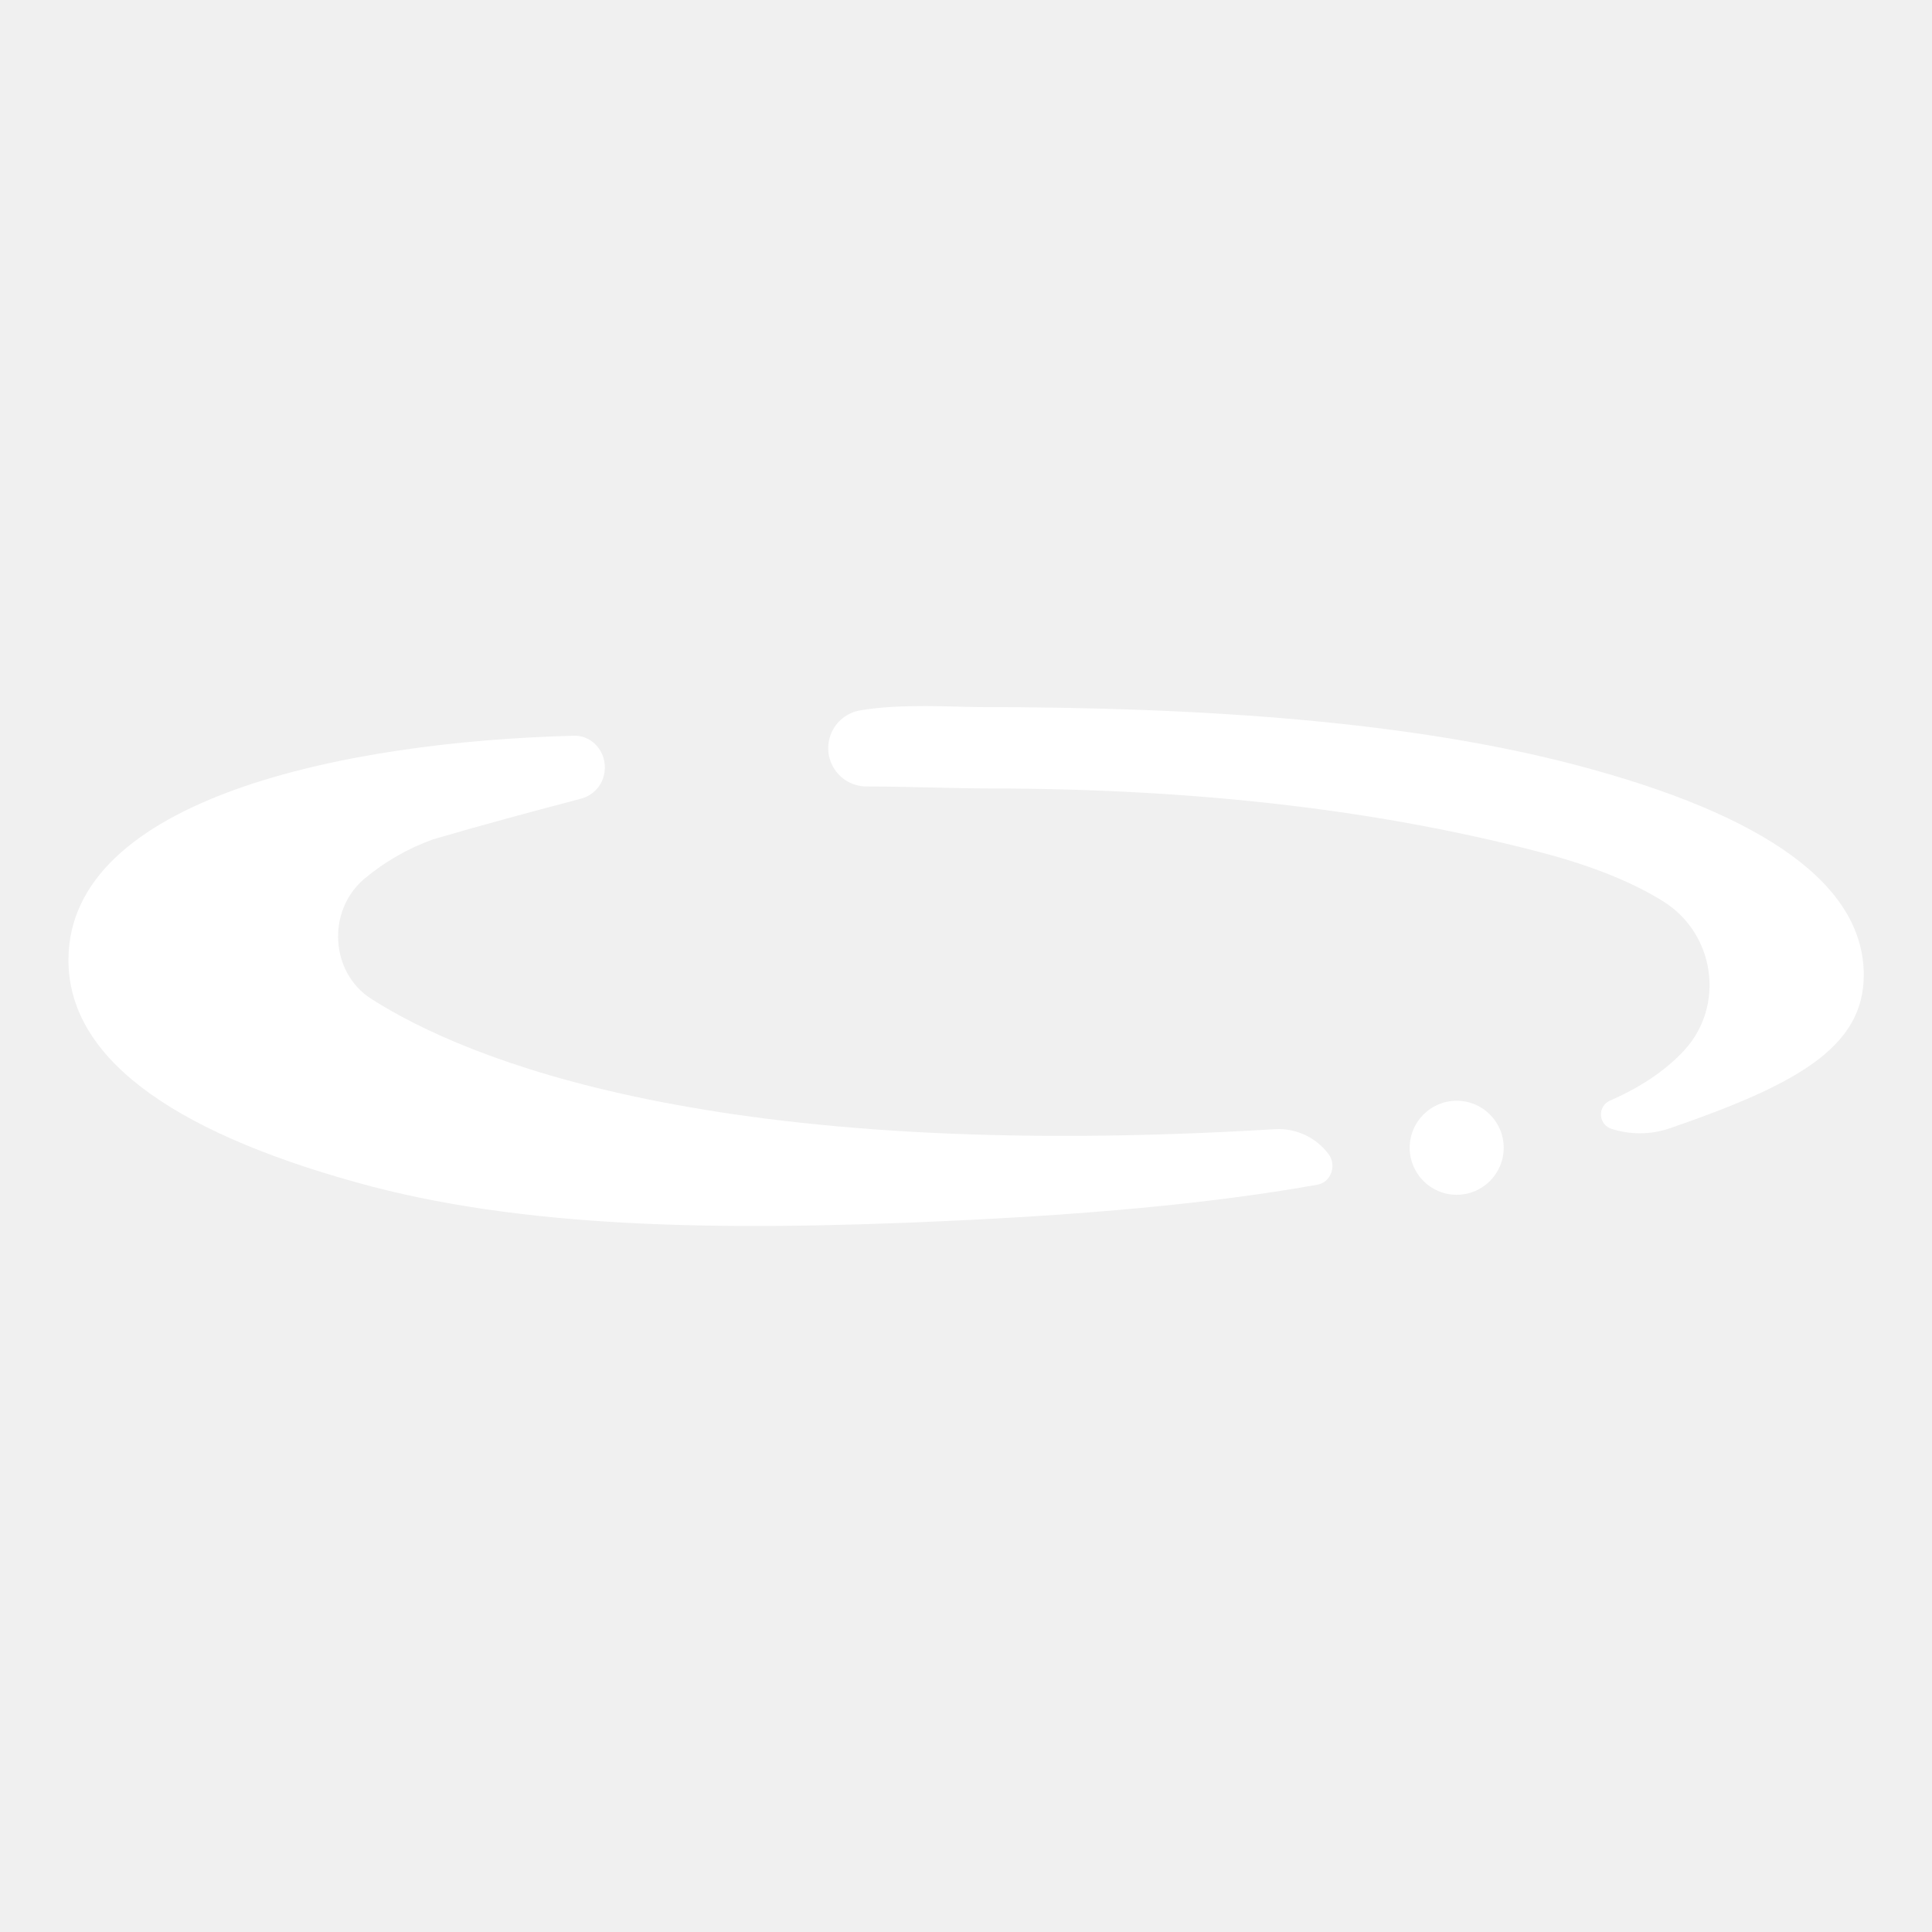
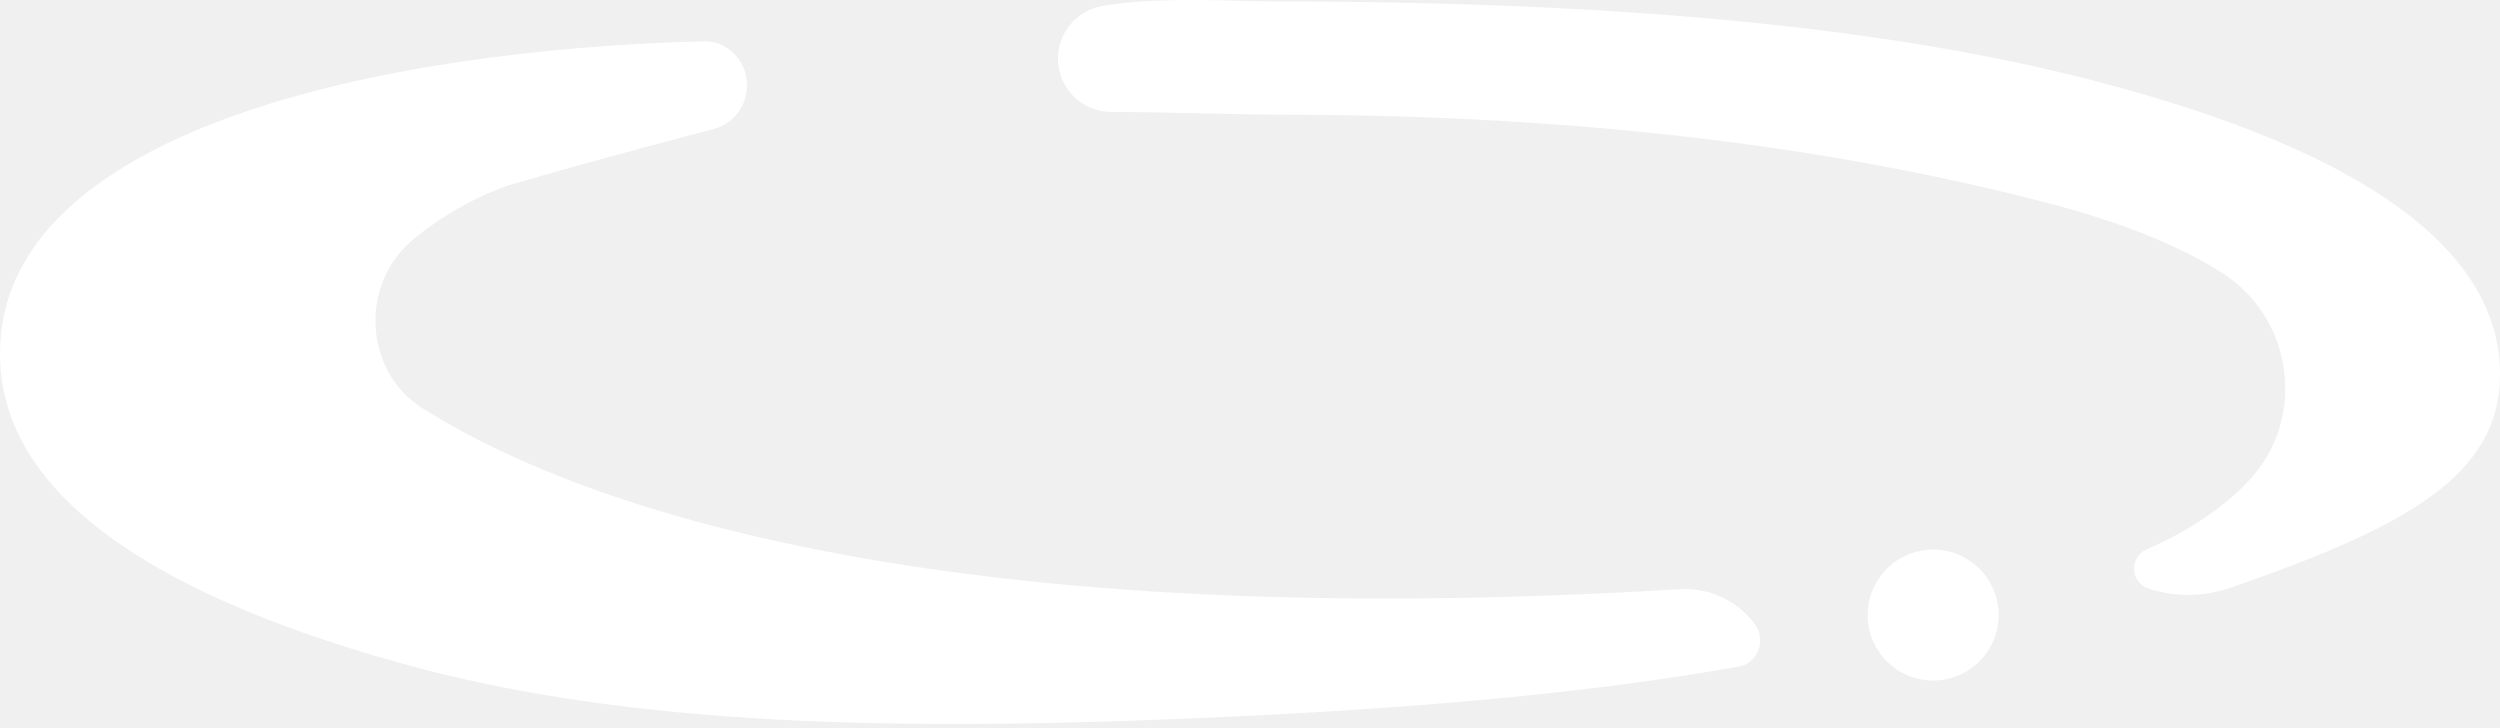
- <svg xmlns="http://www.w3.org/2000/svg" width="1200pt" height="1200pt" version="1.1" viewBox="0 0 1200 1200">
-   <g fill="#fff">
-     <path d="m1e3 683.6c-3.582 1.562-5.82 5.18-5.617 9.082 0.203 3.902 2.805 7.269 6.531 8.449 11.82 3.824 24.562 3.699 36.305-0.352 78.727-27.141 120.4-50.25 120.4-95.18 0-55.453-60.281-99.375-179.11-130.52-101.55-26.602-227.95-35.906-370.5-35.906-14.625 0-49.219-2.344-74.133 2.133-7.852 1.457-14.449 6.754-17.566 14.102-3.117 7.352-2.34 15.777 2.074 22.434 4.41 6.652 11.867 10.652 19.852 10.645 22.945 0 56.883 1.219 74.086 1.219 136.76 0 249.28 14.672 345.23 39.844 35.156 9.234 59.32 20.109 75.75 30.469 31.969 20.109 38.344 64.781 12.68 92.508-10.078 10.875-24.773 21.844-45.984 31.078z" />
-     <path d="m933.98 712.9c0 16.129-13.074 29.203-29.203 29.203s-29.203-13.074-29.203-29.203c0-16.129 13.074-29.203 29.203-29.203s29.203 13.074 29.203 29.203" />
-     <path d="m587.6 758.41c80.953-3.703 161.55-10.172 230.74-22.594 8.438-1.523 12.141-12.141 6.727-19.148-7.789-10.277-20.172-16.02-33.047-15.328-348.49 21.258-502.88-43.547-561.42-80.93-25.43-16.242-27.727-54.281-4.688-74.25 12.777-10.789 27.383-19.199 43.125-24.844 8.273-2.344 16.406-4.688 24.492-7.031 28.125-7.852 53.344-14.531 67.406-18.234 3.375-0.895 6.453-2.668 8.926-5.137 2.469-2.473 4.242-5.551 5.137-8.926 3.375-12.844-5.953-25.312-18.422-25.008-142.57 3.586-314.06 39.188-314.06 139.34 0 58.711 60.281 105.19 179.11 138.14 101.39 28.336 223.69 30.492 365.98 23.953z" />
+ <svg xmlns="http://www.w3.org/2000/svg" width="100%" height="100%" viewBox="0 0 512 149" version="1.1" xml:space="preserve" style="fill-rule:evenodd;clip-rule:evenodd;stroke-linejoin:round;stroke-miterlimit:2;">
+   <g transform="matrix(1,0,0,1,-42.5156,-438.56)">
+     <g transform="matrix(0.45915,0,0,0.45915,22.9946,237.195)">
+       <path d="M1000,683.6C996.418,685.163 994.18,688.78 994.383,692.682C994.586,696.584 997.188,699.952 1000.91,701.131C1012.73,704.955 1025.48,704.83 1037.22,700.78C1115.95,673.639 1157.62,650.53 1157.62,605.6C1157.62,550.147 1097.34,506.225 978.509,475.08C876.959,448.478 750.559,439.174 608.009,439.174C593.384,439.174 558.79,436.83 533.876,441.306C526.024,442.763 519.427,448.06 516.31,455.408C513.193,462.76 513.97,471.185 518.384,477.842C522.794,484.495 530.251,488.494 538.236,488.487C561.181,488.487 595.119,489.706 612.322,489.706C749.082,489.706 861.602,504.378 957.552,529.55C992.708,538.785 1016.87,549.659 1033.3,560.019C1065.27,580.128 1071.65,624.8 1045.98,652.527C1035.9,663.402 1021.21,674.371 999.998,683.605L1000,683.6Z" style="fill:white;fill-rule:nonzero;" />
+       <path d="M933.98,712.9C933.98,729.029 920.906,742.103 904.777,742.103C888.648,742.103 875.574,729.029 875.574,712.9C875.574,696.771 888.648,683.697 904.777,683.697C920.906,683.697 933.98,696.771 933.98,712.9" style="fill:white;fill-rule:nonzero;" />
+       <path d="M587.6,758.41C668.553,754.707 749.15,748.238 818.34,735.816C826.778,734.293 830.481,723.675 825.067,716.668C817.278,706.391 804.895,700.648 792.02,701.34C443.53,722.598 289.14,657.793 230.6,620.41C205.17,604.168 202.873,566.129 225.912,546.16C238.689,535.371 253.295,526.961 269.037,521.316C277.311,518.972 285.443,516.628 293.529,514.285C321.654,506.433 346.873,499.754 360.935,496.051C364.31,495.156 367.388,493.383 369.861,490.914C372.33,488.441 374.103,485.363 374.998,481.988C378.373,469.144 369.045,456.676 356.576,456.98C214.006,460.566 42.516,496.168 42.516,596.32C42.516,655.031 102.797,701.51 221.626,734.46C323.016,762.796 445.316,764.952 587.606,758.413L587.6,758.41Z" style="fill:white;fill-rule:nonzero;" />
+     </g>
  </g>
</svg>
